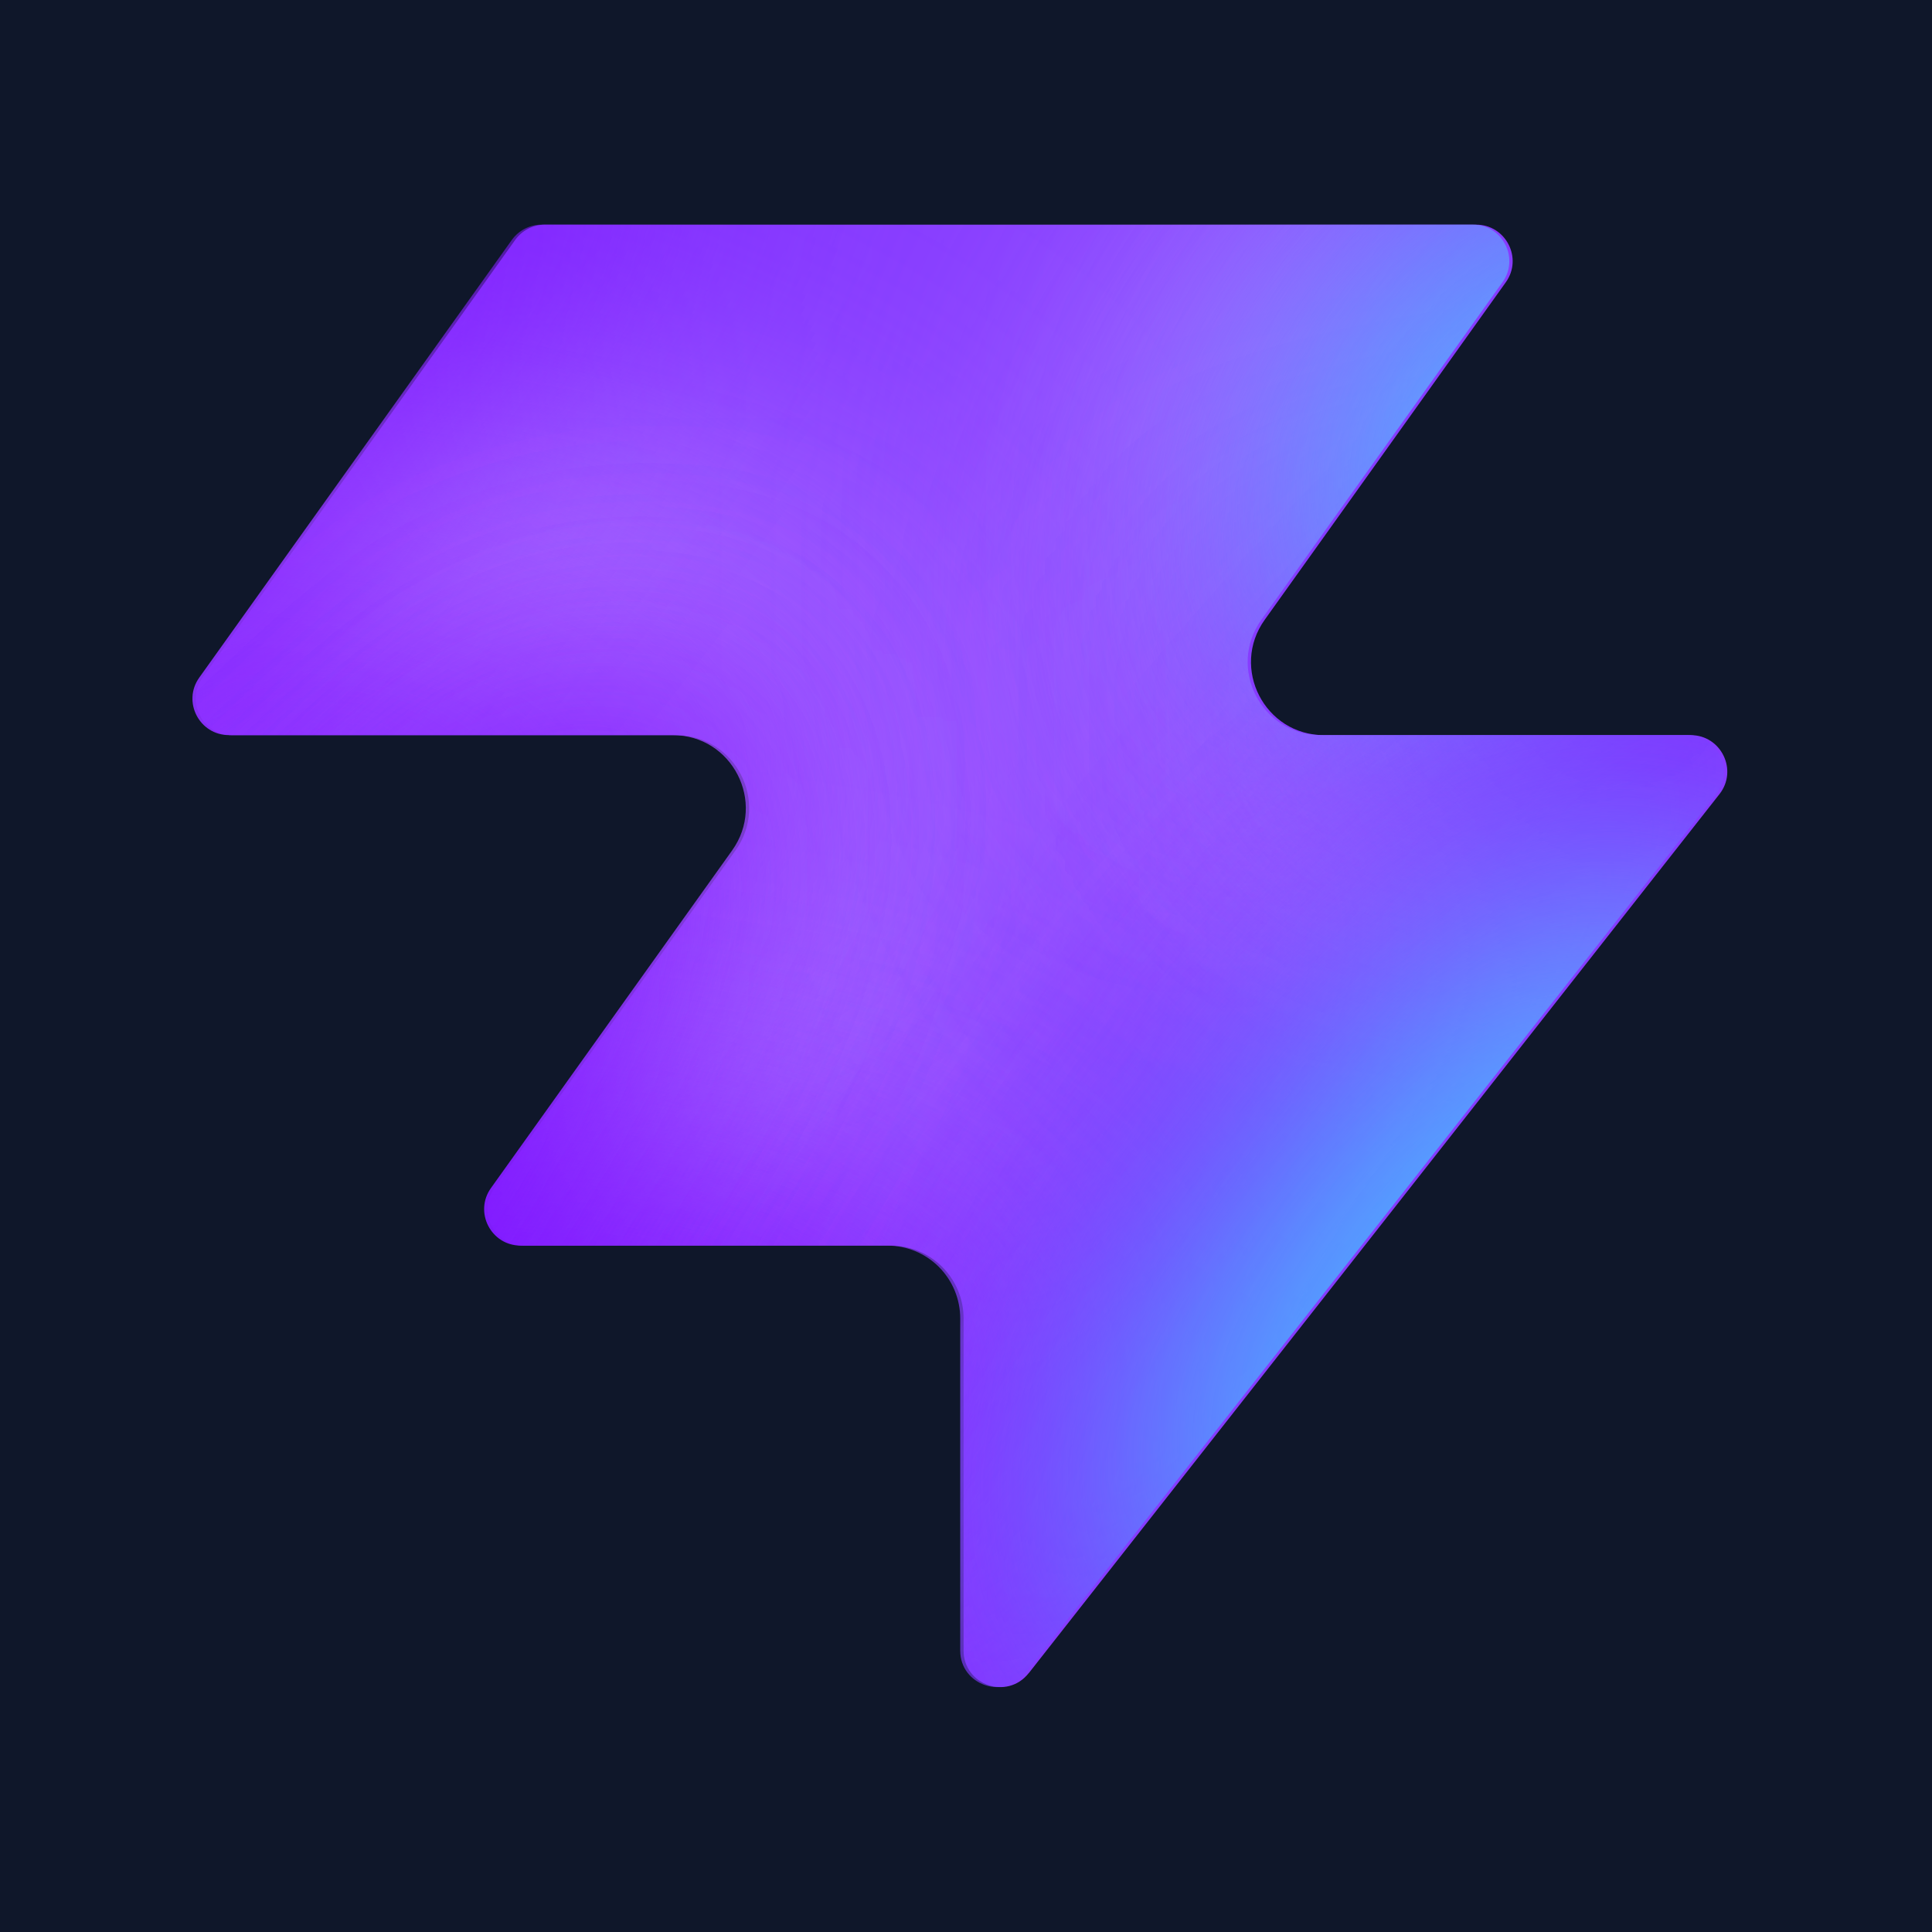
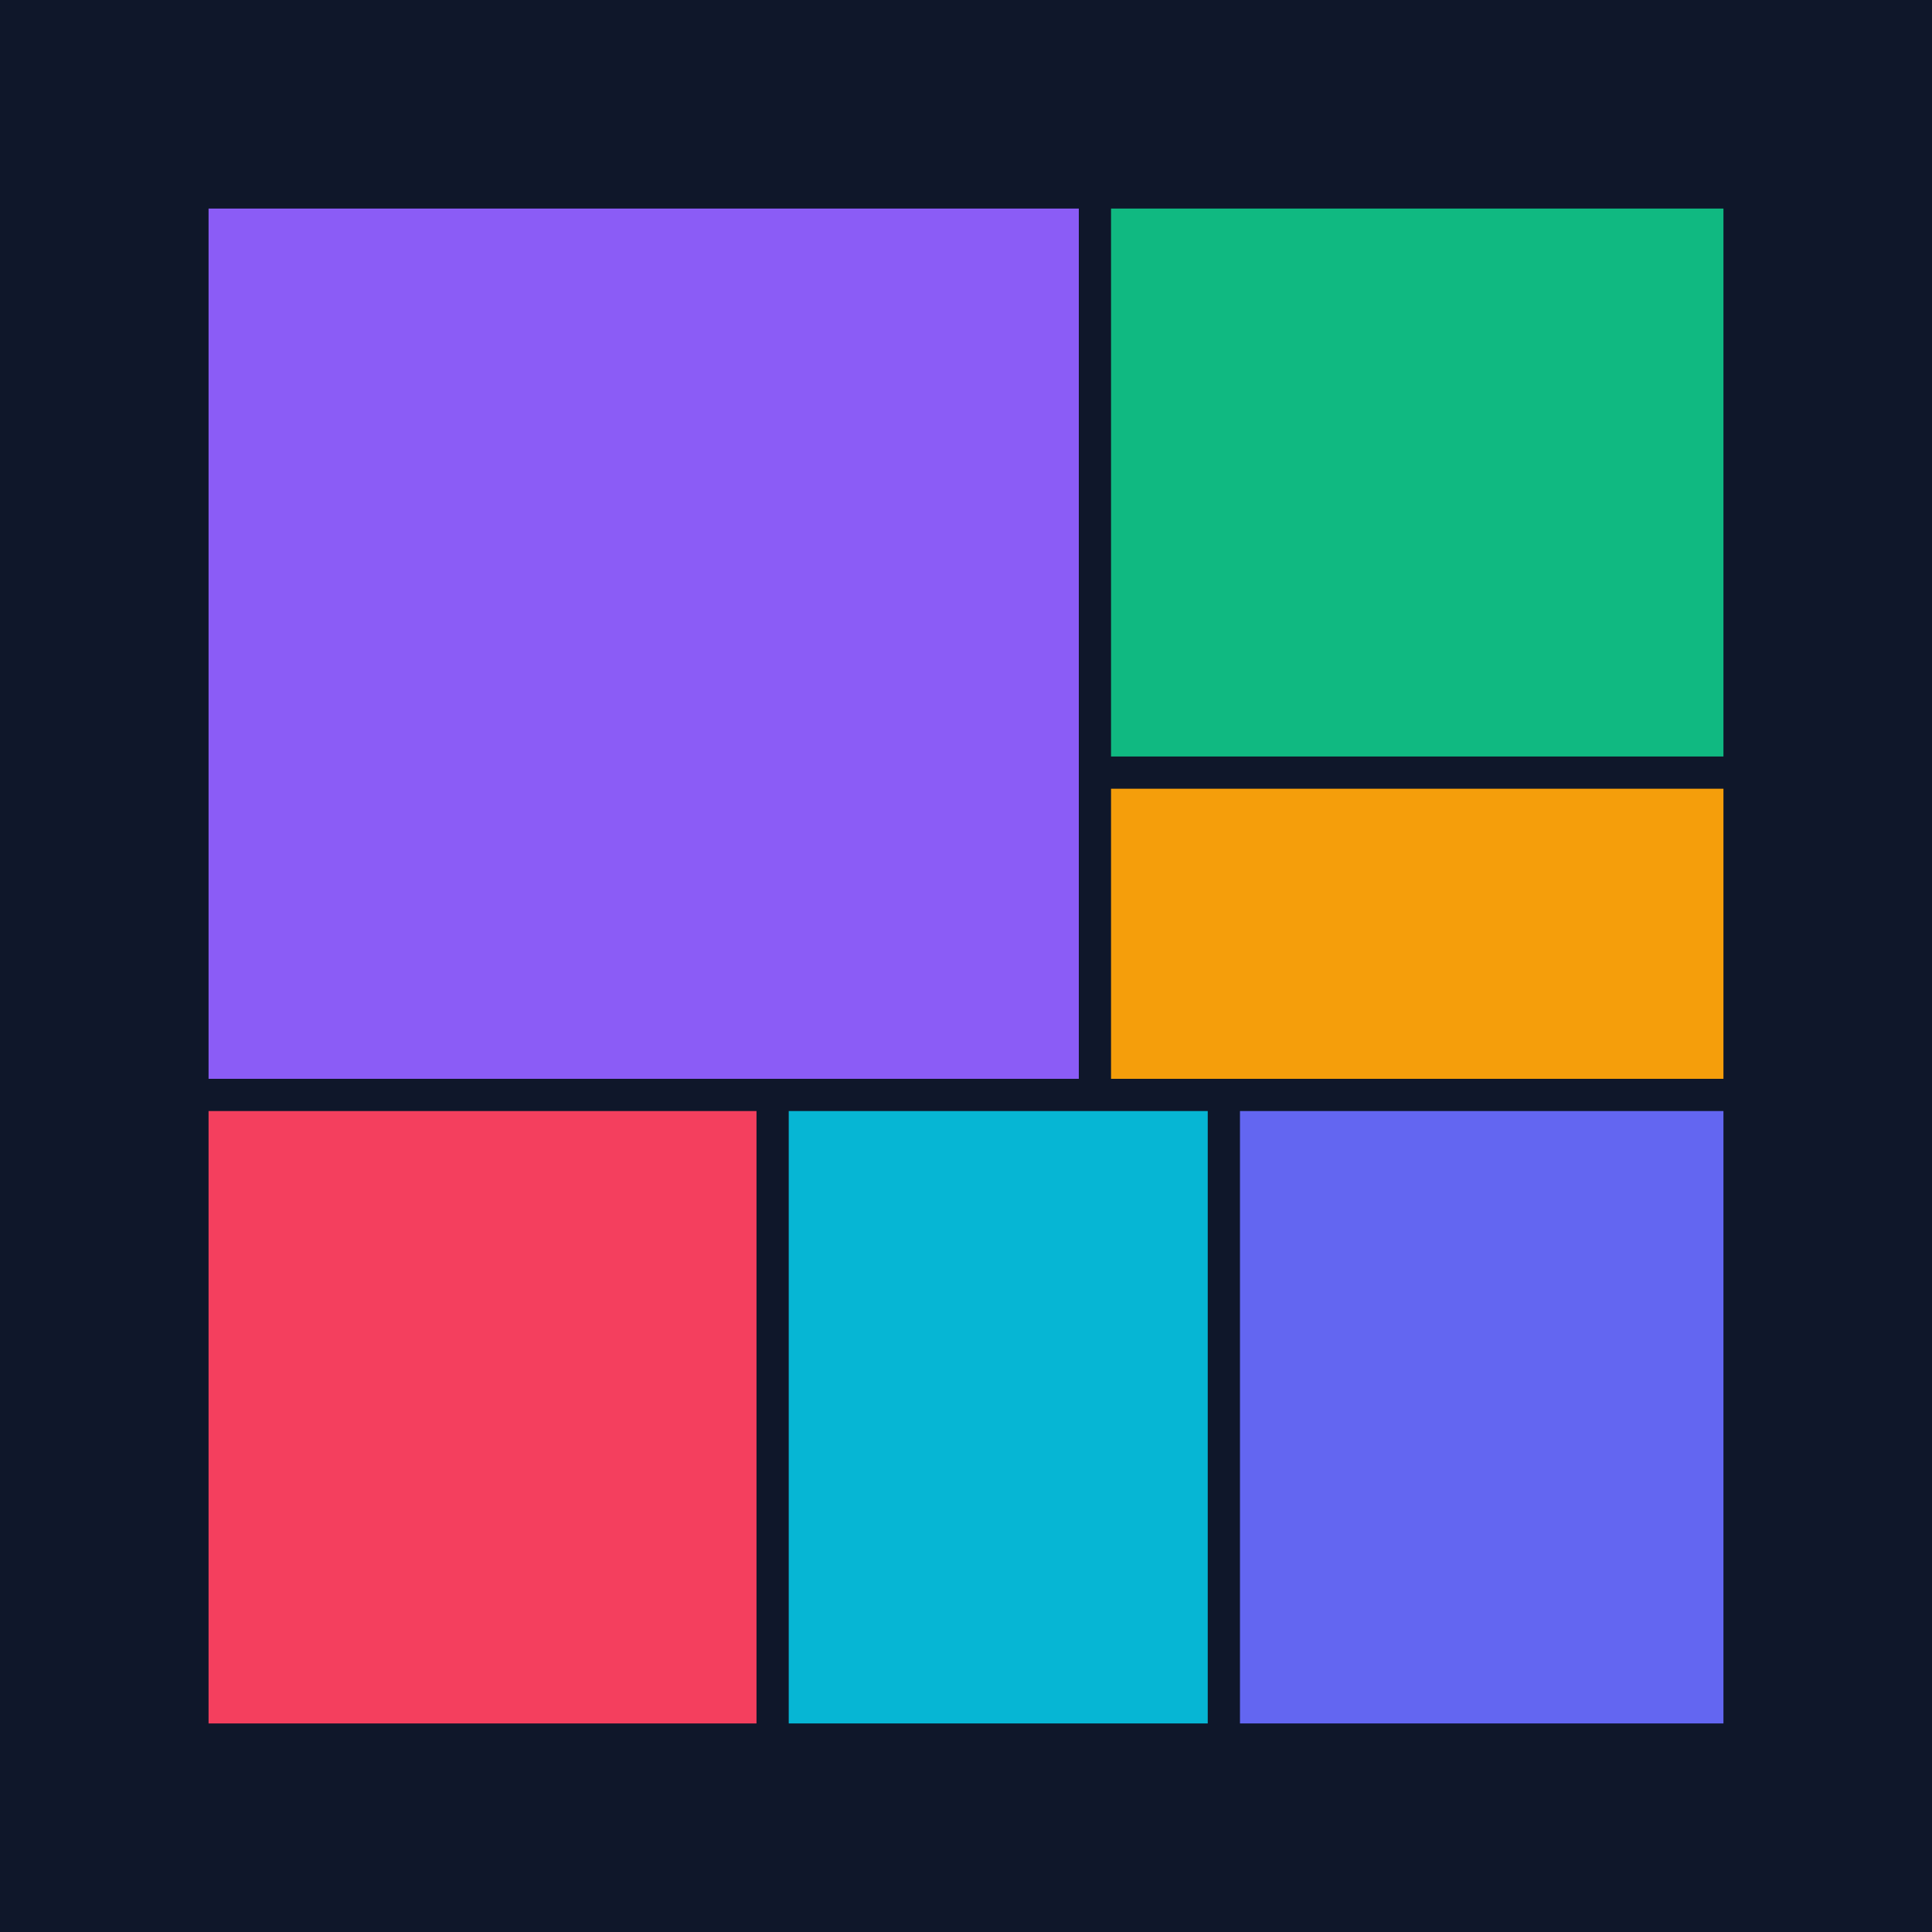
- <svg xmlns="http://www.w3.org/2000/svg" width="512" height="512" viewBox="0 0 512 512" fill="none">
+ <svg xmlns="http://www.w3.org/2000/svg" width="512" height="512" viewBox="0 0 512 512">
  <rect width="512" height="512" fill="#0f172a" />
-   <g transform="translate(51 59.54) scale(8.5417)">
-     <path fill="#863bff" d="M25.946 44.938c-.664.845-2.021.375-2.021-.698V33.937a2.26 2.26 0 0 0-2.262-2.262H10.287c-.92 0-1.456-1.04-.92-1.788l7.48-10.471c1.07-1.497 0-3.578-1.842-3.578H1.237c-.92 0-1.456-1.04-.92-1.788L10.013.474c.214-.297.556-.474.92-.474h28.894c.92 0 1.456 1.04.92 1.788l-7.48 10.471c-1.07 1.498 0 3.579 1.842 3.579h11.377c.943 0 1.473 1.088.89 1.83L25.947 44.94z" style="fill:#863bff;fill:color(display-p3 .525 .23 1);fill-opacity:1" />
-     <mask id="a" width="48" height="46" x="0" y="0" maskUnits="userSpaceOnUse" style="mask-type:alpha">
-       <path fill="#000" d="M25.842 44.938c-.664.844-2.021.375-2.021-.698V33.937a2.26 2.26 0 0 0-2.262-2.262H10.183c-.92 0-1.456-1.04-.92-1.788l7.48-10.471c1.07-1.498 0-3.579-1.842-3.579H1.133c-.92 0-1.456-1.04-.92-1.787L9.91.473c.214-.297.556-.474.92-.474h28.894c.92 0 1.456 1.04.92 1.788l-7.48 10.471c-1.07 1.498 0 3.578 1.842 3.578h11.377c.943 0 1.473 1.088.89 1.832L25.843 44.94z" style="fill:#000;fill-opacity:1" />
-     </mask>
-     <g mask="url(#a)">
-       <g filter="url(#b)">
-         <ellipse cx="5.508" cy="14.704" fill="#ede6ff" rx="5.508" ry="14.704" style="fill:#ede6ff;fill:color(display-p3 .927 .903 1);fill-opacity:1" transform="matrix(.00324 1 1 -.00324 -4.47 31.516)" />
-       </g>
-       <g filter="url(#c)">
-         <ellipse cx="10.399" cy="29.851" fill="#ede6ff" rx="10.399" ry="29.851" style="fill:#ede6ff;fill:color(display-p3 .927 .903 1);fill-opacity:1" transform="matrix(.00324 1 1 -.00324 -39.328 7.883)" />
-       </g>
-       <g filter="url(#d)">
-         <ellipse cx="5.508" cy="30.487" fill="#7e14ff" rx="5.508" ry="30.487" style="fill:#7e14ff;fill:color(display-p3 .492 .077 1);fill-opacity:1" transform="rotate(89.814 -25.913 -14.639)scale(1 -1)" />
-       </g>
-       <g filter="url(#e)">
-         <ellipse cx="5.508" cy="30.599" fill="#7e14ff" rx="5.508" ry="30.599" style="fill:#7e14ff;fill:color(display-p3 .492 .077 1);fill-opacity:1" transform="rotate(89.814 -32.644 -3.334)scale(1 -1)" />
-       </g>
-       <g filter="url(#f)">
-         <ellipse cx="5.508" cy="30.599" fill="#7e14ff" rx="5.508" ry="30.599" style="fill:#7e14ff;fill:color(display-p3 .492 .077 1);fill-opacity:1" transform="matrix(.00324 1 1 -.00324 -34.34 30.47)" />
-       </g>
-       <g filter="url(#g)">
-         <ellipse cx="14.072" cy="22.078" fill="#ede6ff" rx="14.072" ry="22.078" style="fill:#ede6ff;fill:color(display-p3 .927 .903 1);fill-opacity:1" transform="rotate(93.35 24.506 48.493)scale(-1 1)" />
-       </g>
-       <g filter="url(#h)">
-         <ellipse cx="3.47" cy="21.501" fill="#7e14ff" rx="3.47" ry="21.501" style="fill:#7e14ff;fill:color(display-p3 .492 .077 1);fill-opacity:1" transform="rotate(89.009 28.708 47.59)scale(-1 1)" />
-       </g>
-       <g filter="url(#i)">
-         <ellipse cx="3.47" cy="21.501" fill="#7e14ff" rx="3.47" ry="21.501" style="fill:#7e14ff;fill:color(display-p3 .492 .077 1);fill-opacity:1" transform="rotate(89.009 28.708 47.59)scale(-1 1)" />
-       </g>
-       <g filter="url(#j)">
-         <ellipse cx=".387" cy="8.972" fill="#7e14ff" rx="4.407" ry="29.108" style="fill:#7e14ff;fill:color(display-p3 .492 .077 1);fill-opacity:1" transform="rotate(39.51 .387 8.972)" />
-       </g>
-       <g filter="url(#k)">
-         <ellipse cx="47.523" cy="-6.092" fill="#7e14ff" rx="4.407" ry="29.108" style="fill:#7e14ff;fill:color(display-p3 .492 .077 1);fill-opacity:1" transform="rotate(37.892 47.523 -6.092)" />
-       </g>
-       <g filter="url(#l)">
-         <ellipse cx="41.412" cy="6.333" fill="#47bfff" rx="5.971" ry="9.665" style="fill:#47bfff;fill:color(display-p3 .28 .748 1);fill-opacity:1" transform="rotate(37.892 41.412 6.333)" />
-       </g>
-       <g filter="url(#m)">
-         <ellipse cx="-1.879" cy="38.332" fill="#7e14ff" rx="4.407" ry="29.108" style="fill:#7e14ff;fill:color(display-p3 .492 .077 1);fill-opacity:1" transform="rotate(37.892 -1.88 38.332)" />
-       </g>
-       <g filter="url(#n)">
-         <ellipse cx="-1.879" cy="38.332" fill="#7e14ff" rx="4.407" ry="29.108" style="fill:#7e14ff;fill:color(display-p3 .492 .077 1);fill-opacity:1" transform="rotate(37.892 -1.88 38.332)" />
-       </g>
-       <g filter="url(#o)">
-         <ellipse cx="35.651" cy="29.907" fill="#7e14ff" rx="4.407" ry="29.108" style="fill:#7e14ff;fill:color(display-p3 .492 .077 1);fill-opacity:1" transform="rotate(37.892 35.651 29.907)" />
-       </g>
-       <g filter="url(#p)">
-         <ellipse cx="38.418" cy="32.4" fill="#47bfff" rx="5.971" ry="15.297" style="fill:#47bfff;fill:color(display-p3 .28 .748 1);fill-opacity:1" transform="rotate(37.892 38.418 32.4)" />
-       </g>
-     </g>
-     <defs>
-       <filter id="b" width="60.045" height="41.654" x="-19.77" y="16.149" color-interpolation-filters="sRGB" filterUnits="userSpaceOnUse">
-         <feFlood flood-opacity="0" result="BackgroundImageFix" />
-         <feBlend in="SourceGraphic" in2="BackgroundImageFix" result="shape" />
-         <feGaussianBlur result="effect1_foregroundBlur_2002_17158" stdDeviation="7.659" />
-       </filter>
-       <filter id="c" width="90.34" height="51.437" x="-54.613" y="-7.533" color-interpolation-filters="sRGB" filterUnits="userSpaceOnUse">
-         <feFlood flood-opacity="0" result="BackgroundImageFix" />
-         <feBlend in="SourceGraphic" in2="BackgroundImageFix" result="shape" />
-         <feGaussianBlur result="effect1_foregroundBlur_2002_17158" stdDeviation="7.659" />
-       </filter>
-       <filter id="d" width="79.355" height="29.4" x="-49.64" y="2.03" color-interpolation-filters="sRGB" filterUnits="userSpaceOnUse">
-         <feFlood flood-opacity="0" result="BackgroundImageFix" />
-         <feBlend in="SourceGraphic" in2="BackgroundImageFix" result="shape" />
-         <feGaussianBlur result="effect1_foregroundBlur_2002_17158" stdDeviation="4.596" />
-       </filter>
-       <filter id="e" width="79.579" height="29.4" x="-45.045" y="20.029" color-interpolation-filters="sRGB" filterUnits="userSpaceOnUse">
-         <feFlood flood-opacity="0" result="BackgroundImageFix" />
-         <feBlend in="SourceGraphic" in2="BackgroundImageFix" result="shape" />
-         <feGaussianBlur result="effect1_foregroundBlur_2002_17158" stdDeviation="4.596" />
-       </filter>
-       <filter id="f" width="79.579" height="29.4" x="-43.513" y="21.178" color-interpolation-filters="sRGB" filterUnits="userSpaceOnUse">
-         <feFlood flood-opacity="0" result="BackgroundImageFix" />
-         <feBlend in="SourceGraphic" in2="BackgroundImageFix" result="shape" />
-         <feGaussianBlur result="effect1_foregroundBlur_2002_17158" stdDeviation="4.596" />
-       </filter>
-       <filter id="g" width="74.749" height="58.852" x="15.756" y="-17.901" color-interpolation-filters="sRGB" filterUnits="userSpaceOnUse">
-         <feFlood flood-opacity="0" result="BackgroundImageFix" />
-         <feBlend in="SourceGraphic" in2="BackgroundImageFix" result="shape" />
-         <feGaussianBlur result="effect1_foregroundBlur_2002_17158" stdDeviation="7.659" />
-       </filter>
-       <filter id="h" width="61.377" height="25.362" x="23.548" y="2.284" color-interpolation-filters="sRGB" filterUnits="userSpaceOnUse">
-         <feFlood flood-opacity="0" result="BackgroundImageFix" />
-         <feBlend in="SourceGraphic" in2="BackgroundImageFix" result="shape" />
-         <feGaussianBlur result="effect1_foregroundBlur_2002_17158" stdDeviation="4.596" />
-       </filter>
-       <filter id="i" width="61.377" height="25.362" x="23.548" y="2.284" color-interpolation-filters="sRGB" filterUnits="userSpaceOnUse">
-         <feFlood flood-opacity="0" result="BackgroundImageFix" />
-         <feBlend in="SourceGraphic" in2="BackgroundImageFix" result="shape" />
-         <feGaussianBlur result="effect1_foregroundBlur_2002_17158" stdDeviation="4.596" />
-       </filter>
-       <filter id="j" width="56.045" height="63.649" x="-27.636" y="-22.853" color-interpolation-filters="sRGB" filterUnits="userSpaceOnUse">
-         <feFlood flood-opacity="0" result="BackgroundImageFix" />
-         <feBlend in="SourceGraphic" in2="BackgroundImageFix" result="shape" />
-         <feGaussianBlur result="effect1_foregroundBlur_2002_17158" stdDeviation="4.596" />
-       </filter>
-       <filter id="k" width="54.814" height="64.646" x="20.116" y="-38.415" color-interpolation-filters="sRGB" filterUnits="userSpaceOnUse">
-         <feFlood flood-opacity="0" result="BackgroundImageFix" />
-         <feBlend in="SourceGraphic" in2="BackgroundImageFix" result="shape" />
-         <feGaussianBlur result="effect1_foregroundBlur_2002_17158" stdDeviation="4.596" />
-       </filter>
-       <filter id="l" width="33.541" height="35.313" x="24.641" y="-11.323" color-interpolation-filters="sRGB" filterUnits="userSpaceOnUse">
-         <feFlood flood-opacity="0" result="BackgroundImageFix" />
-         <feBlend in="SourceGraphic" in2="BackgroundImageFix" result="shape" />
-         <feGaussianBlur result="effect1_foregroundBlur_2002_17158" stdDeviation="4.596" />
-       </filter>
-       <filter id="m" width="54.814" height="64.646" x="-29.286" y="6.009" color-interpolation-filters="sRGB" filterUnits="userSpaceOnUse">
-         <feFlood flood-opacity="0" result="BackgroundImageFix" />
-         <feBlend in="SourceGraphic" in2="BackgroundImageFix" result="shape" />
-         <feGaussianBlur result="effect1_foregroundBlur_2002_17158" stdDeviation="4.596" />
-       </filter>
-       <filter id="n" width="54.814" height="64.646" x="-29.286" y="6.009" color-interpolation-filters="sRGB" filterUnits="userSpaceOnUse">
-         <feFlood flood-opacity="0" result="BackgroundImageFix" />
-         <feBlend in="SourceGraphic" in2="BackgroundImageFix" result="shape" />
-         <feGaussianBlur result="effect1_foregroundBlur_2002_17158" stdDeviation="4.596" />
-       </filter>
-       <filter id="o" width="54.814" height="64.646" x="8.244" y="-2.416" color-interpolation-filters="sRGB" filterUnits="userSpaceOnUse">
-         <feFlood flood-opacity="0" result="BackgroundImageFix" />
-         <feBlend in="SourceGraphic" in2="BackgroundImageFix" result="shape" />
-         <feGaussianBlur result="effect1_foregroundBlur_2002_17158" stdDeviation="4.596" />
-       </filter>
-       <filter id="p" width="39.409" height="43.623" x="18.713" y="10.588" color-interpolation-filters="sRGB" filterUnits="userSpaceOnUse">
-         <feFlood flood-opacity="0" result="BackgroundImageFix" />
-         <feBlend in="SourceGraphic" in2="BackgroundImageFix" result="shape" />
-         <feGaussianBlur result="effect1_foregroundBlur_2002_17158" stdDeviation="4.596" />
-       </filter>
-     </defs>
+   <g transform="translate(51 51) scale(8.5417)">
+     <rect x="0.5" y="0.5" width="27" height="27" fill="#8b5cf6" />
+     <rect x="28.5" y="0.5" width="19" height="17" fill="#10b981" />
+     <rect x="28.5" y="18.5" width="19" height="9" fill="#f59e0b" />
+     <rect x="0.5" y="28.5" width="17" height="19" fill="#f43f5e" />
+     <rect x="18.5" y="28.5" width="13" height="19" fill="#06b6d4" />
+     <rect x="32.5" y="28.5" width="15" height="19" fill="#6366f1" />
  </g>
</svg>
